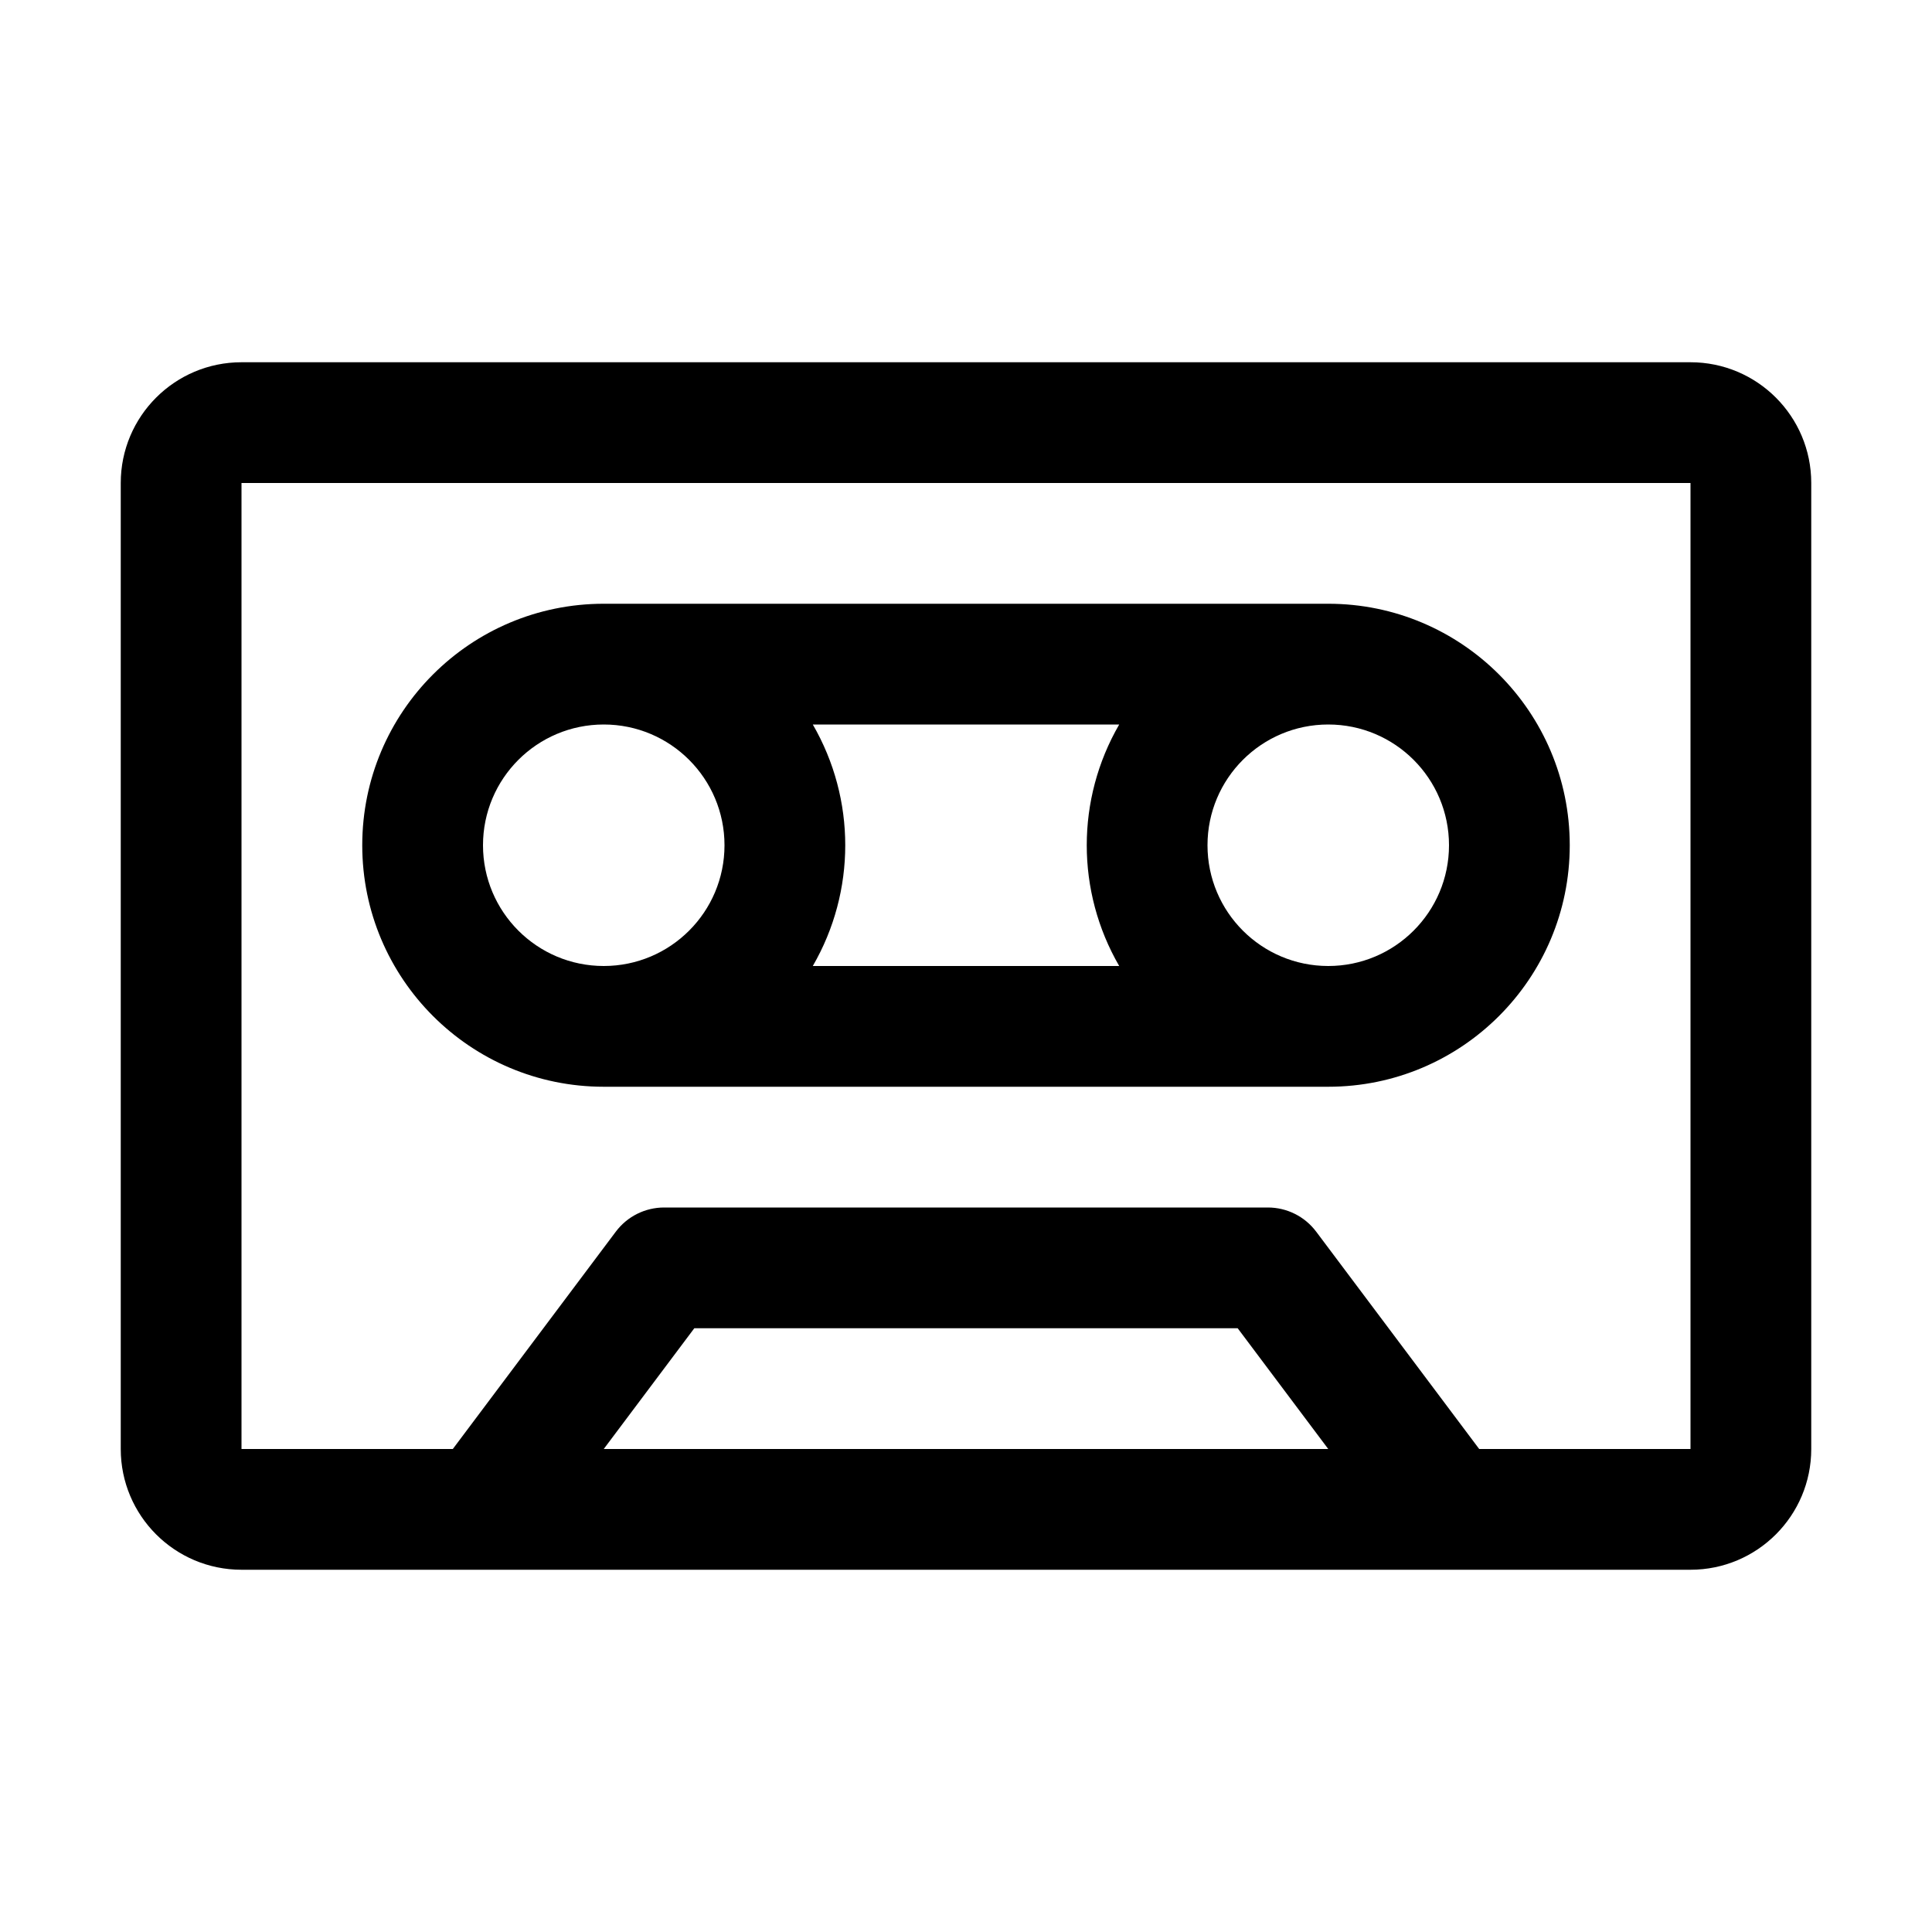
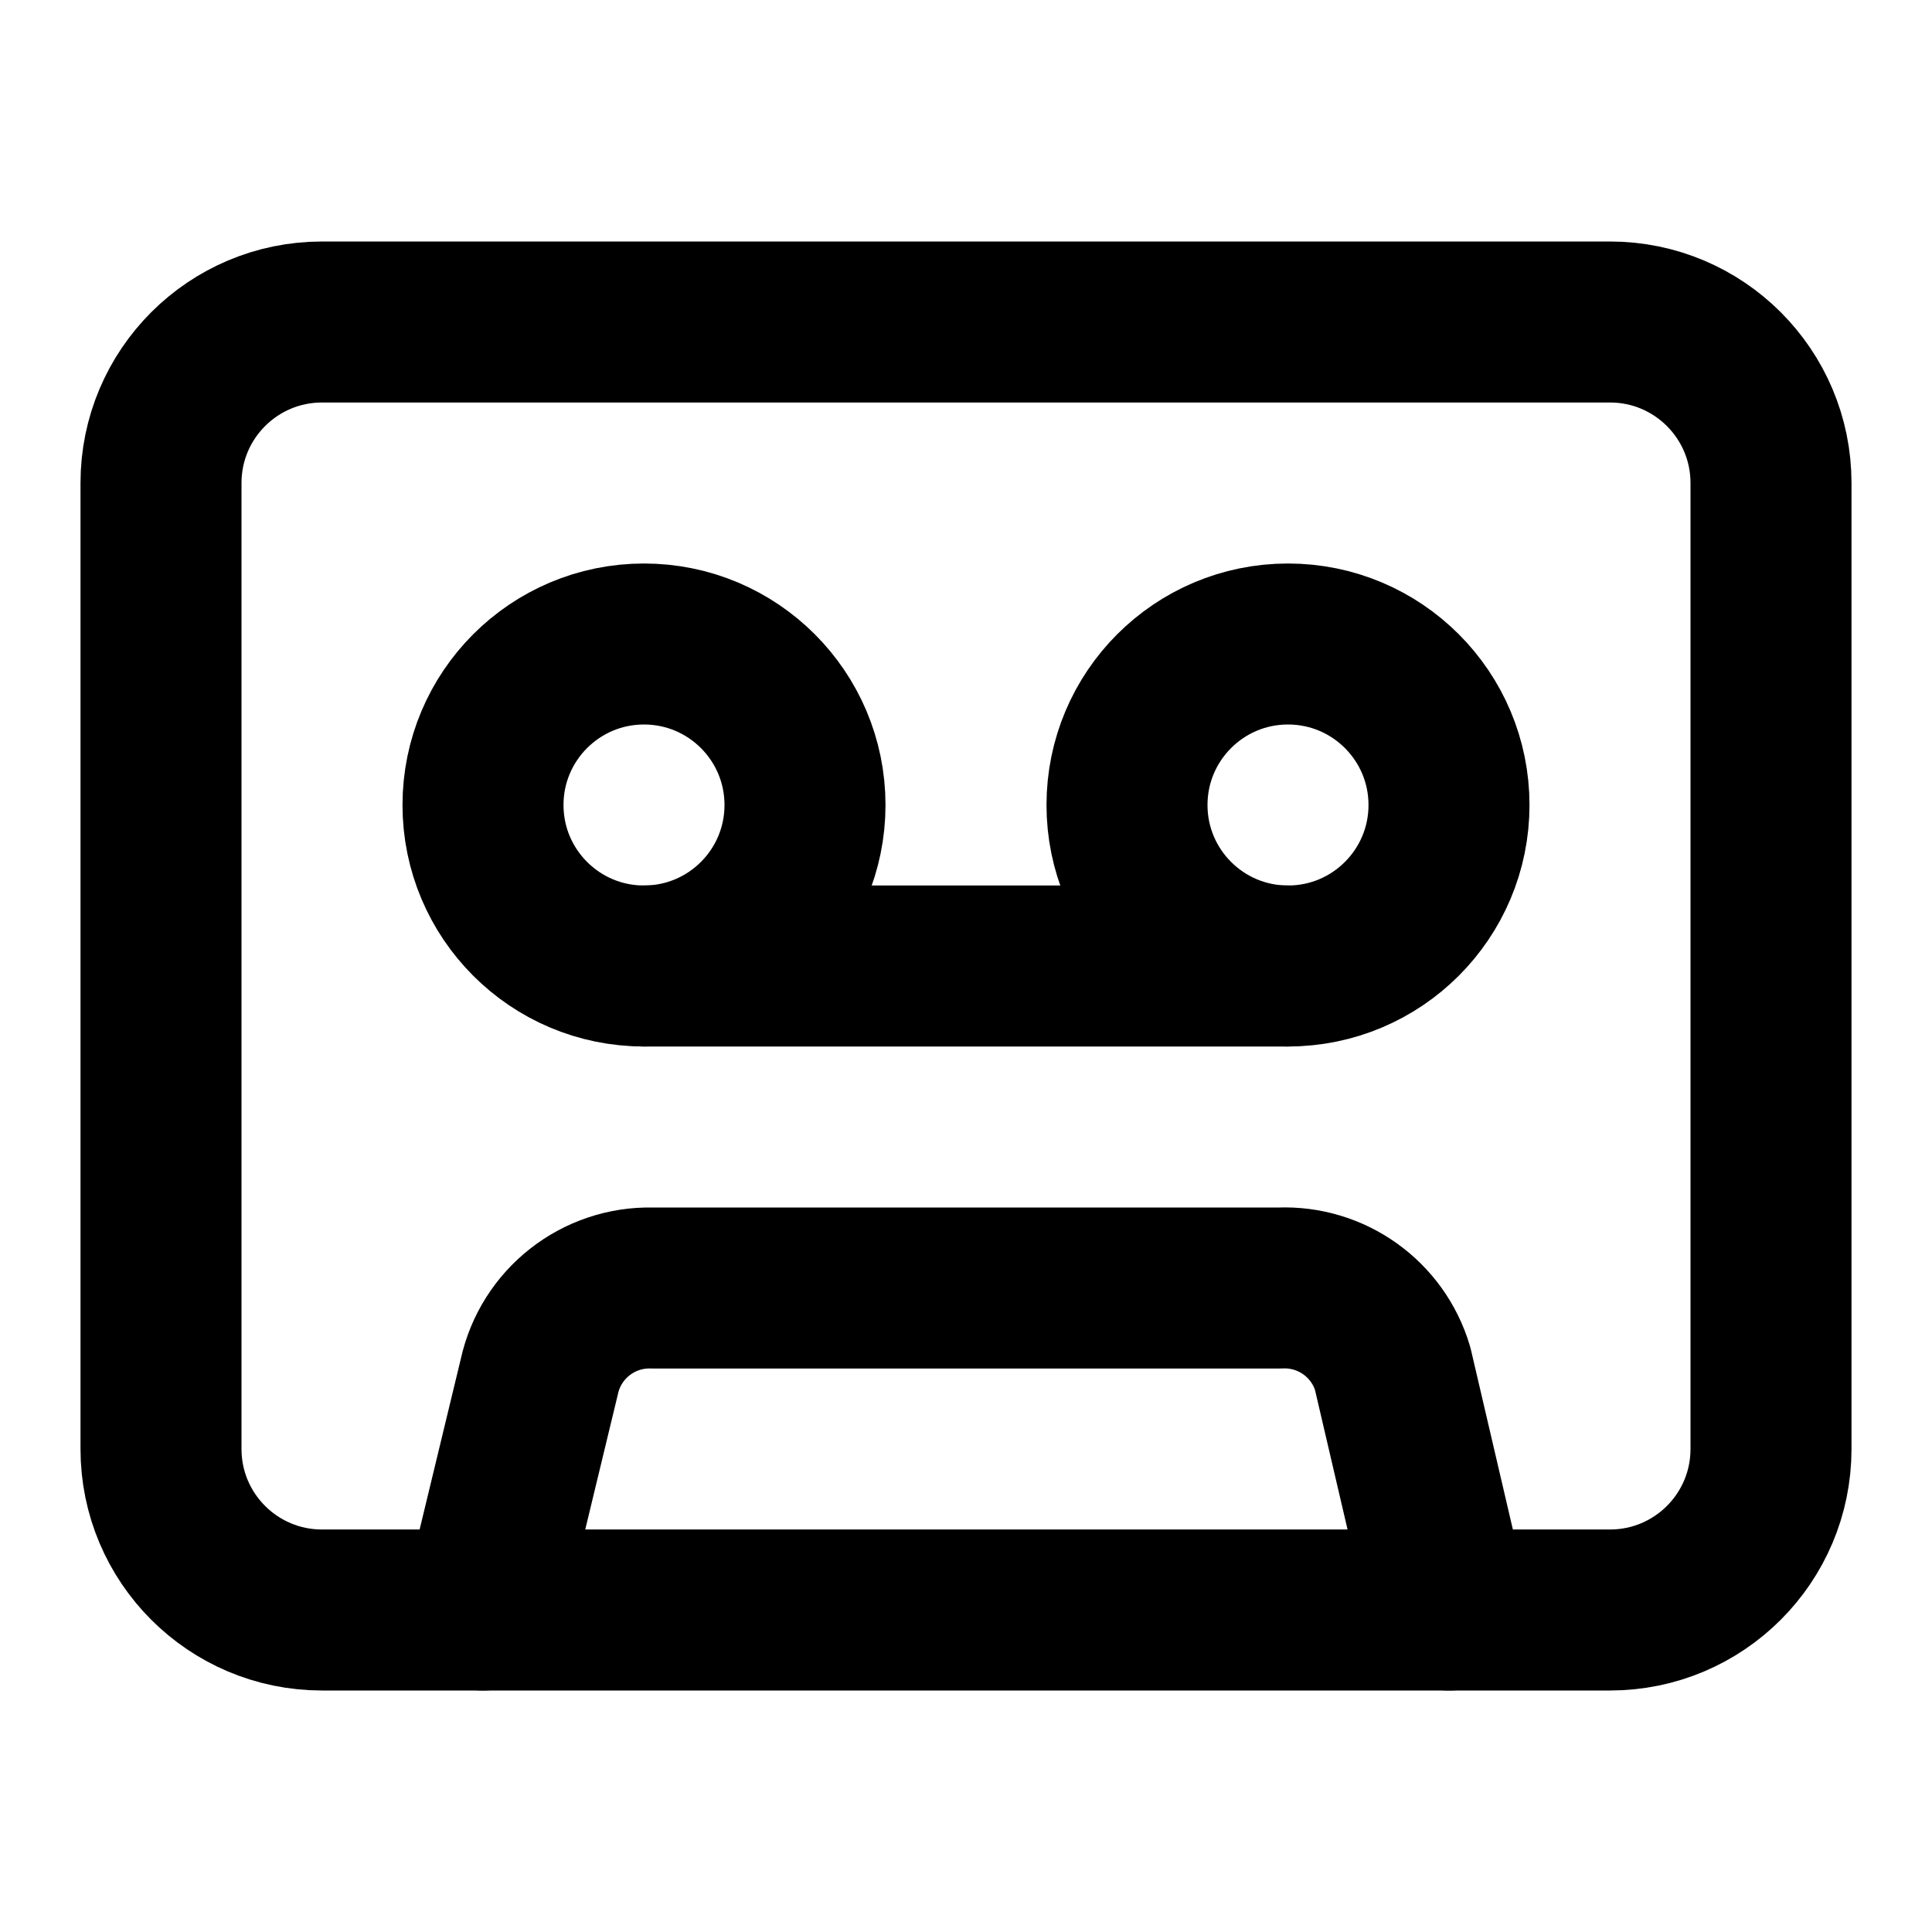
- <svg xmlns="http://www.w3.org/2000/svg" data-delluna-id="dl_5fb7052062fb4de8b6e5" viewBox="0 0 256 256" fill="currentColor">
-   <path d="M224,48H32A16,16,0,0,0,16,64V192a16,16,0,0,0,16,16H224a16,16,0,0,0,16-16V64A16,16,0,0,0,224,48ZM80,192l12-16h72l12,16Zm144,0H196l-21.6-28.8A8,8,0,0,0,168,160H88a8,8,0,0,0-6.4,3.2L60,192H32V64H224V192ZM176,80H80a32,32,0,0,0,0,64h96a32,32,0,0,0,0-64ZM148.3,96a31.92,31.92,0,0,0,0,32H107.7a31.92,31.92,0,0,0,0-32ZM64,112a16,16,0,1,1,16,16A16,16,0,0,1,64,112Zm112,16a16,16,0,1,1,16-16A16,16,0,0,1,176,128Z" />
+ <svg xmlns="http://www.w3.org/2000/svg" data-delluna-id="dl_48ccd81975a34b04afea" width="24" height="24" viewBox="0 0 24 24" fill="none" stroke="currentColor" stroke-width="2" stroke-linecap="round" stroke-linejoin="round">
+   <rect width="20" height="16" x="2" y="4" rx="2" />
+   <circle cx="8" cy="10" r="2" />
+   <path d="M8 12h8" />
+   <circle cx="16" cy="10" r="2" />
+   <path d="m6 20 .7-2.9A1.4 1.4 0 0 1 8.1 16h7.8a1.4 1.4 0 0 1 1.4 1l.7 3" />
</svg>
